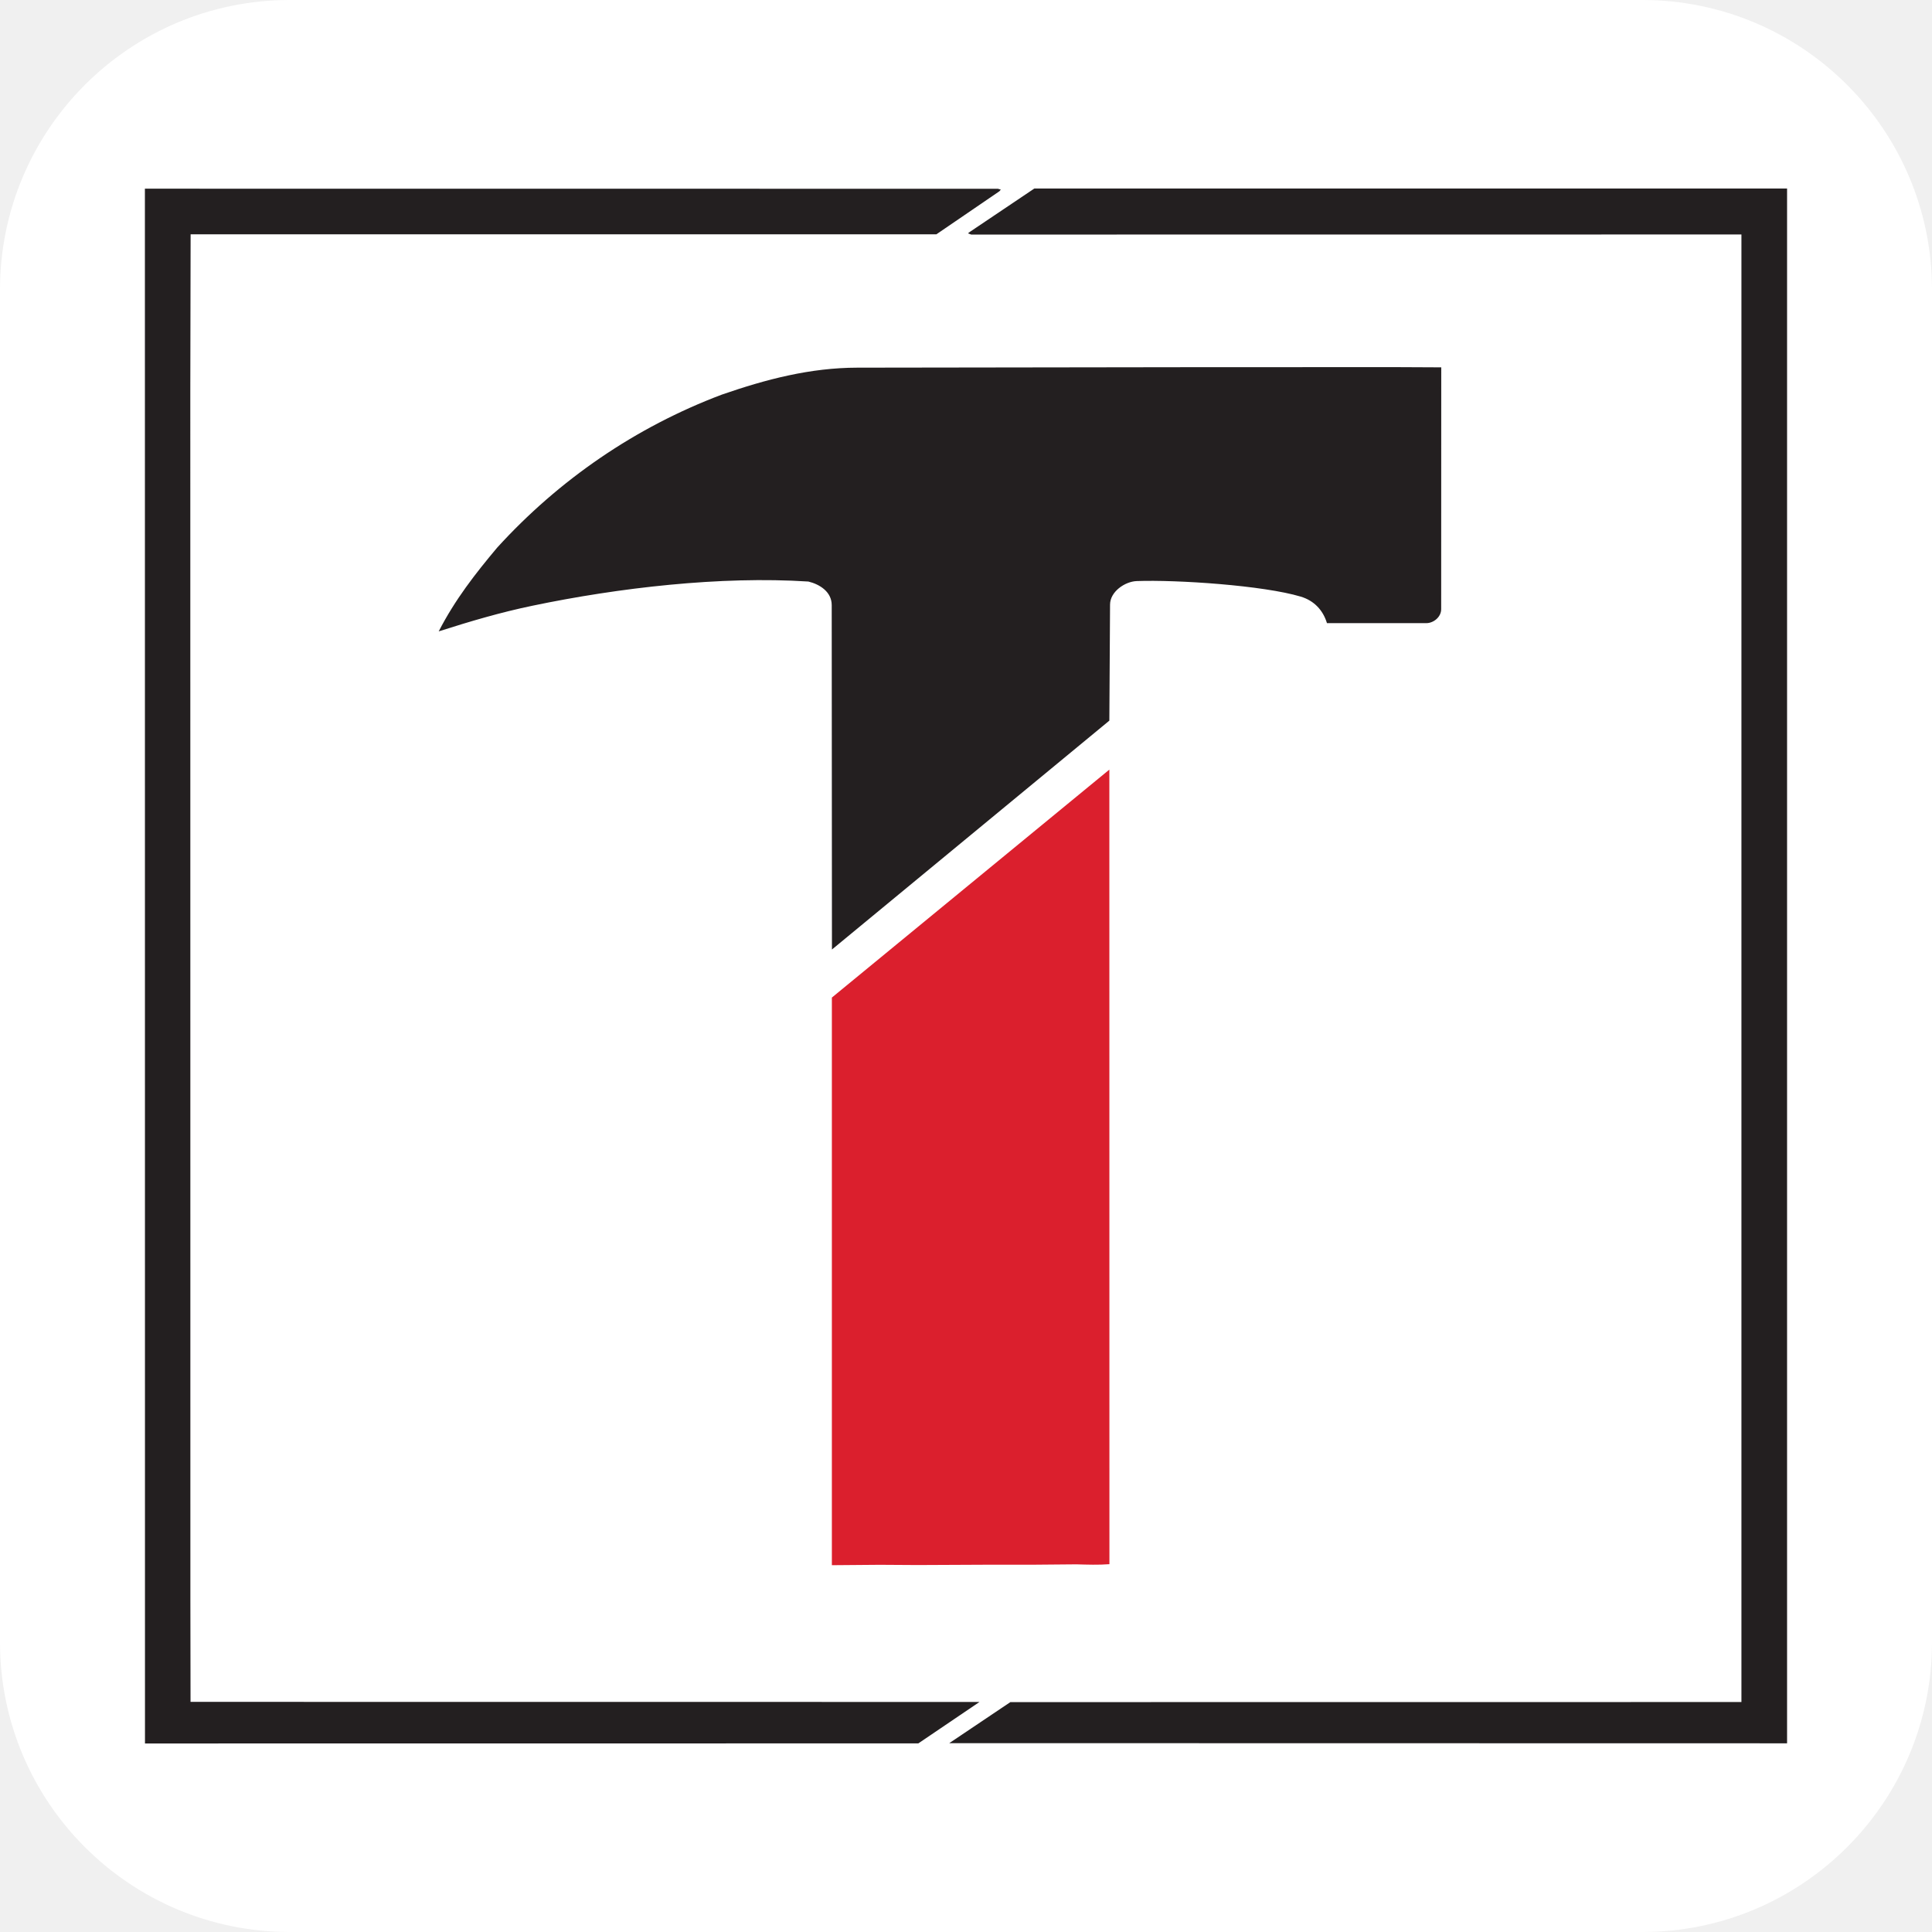
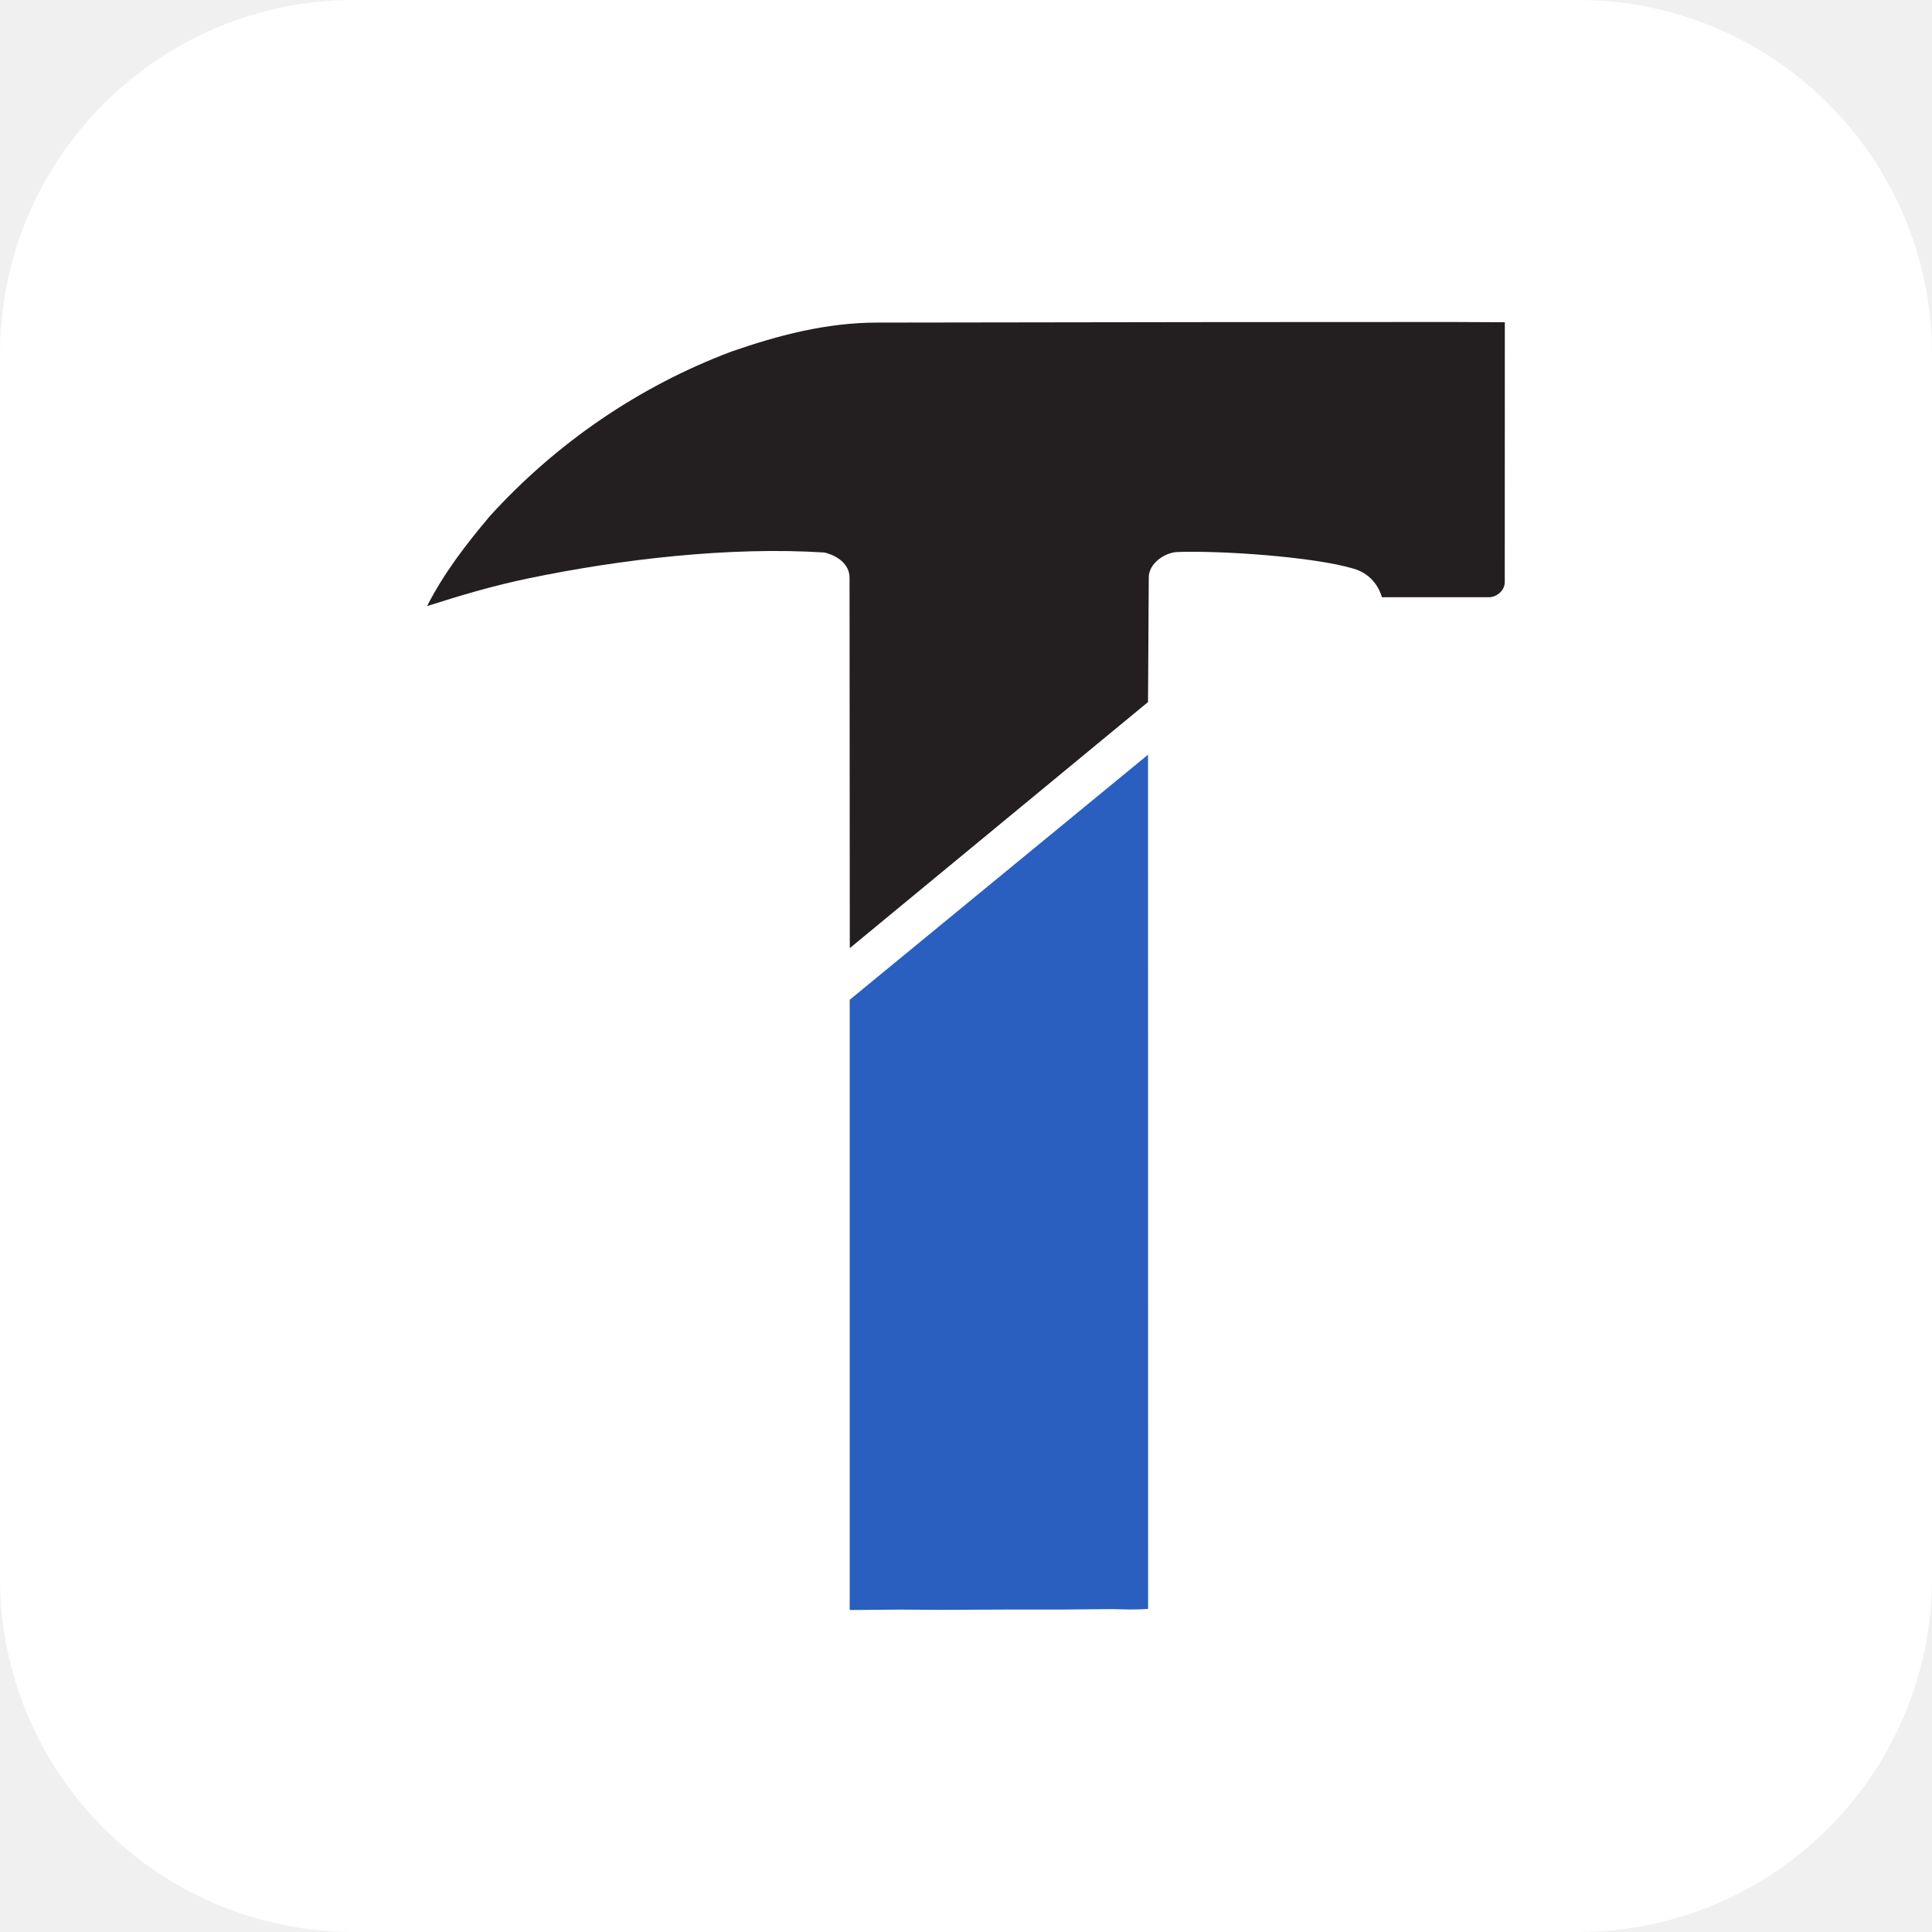
<svg xmlns="http://www.w3.org/2000/svg" viewBox="0 0 240 240" role="img" aria-label="Trackcor">
-   <rect width="240" height="240" rx="36" fill="#FFFFFF" />
-   <g transform="translate(18.00 23.42) scale(0.9658)">
-     <path fill="#231F20" d="M5.85 181.61L5.87 194.65L107.35 194.66L99.48 199.99L0.01 200L0 0.02L109.72 0.03C109.9 0.08 110.09 0.13 110.09 0.14C110.09 0.14 110 0.25 109.91 0.35L101.8 5.89L5.88 5.89L5.84 26.17L5.85 181.61M111.32 194.68L205.35 194.67L205.35 5.91L110.4 5.92L106.28 5.92L105.91 5.78C105.84 5.75 106.03 5.63 106.16 5.54L114.4 0L211.22 0L211.22 199.98L103.46 199.96L111.32 194.68M124.14 53.51L124.05 68.44L88.37 97.88L88.34 53.58C88.34 51.87 86.79 50.9 85.34 50.55C74.06 49.82 60.91 51.35 49.85 53.66C45.72 54.52 41.9 55.65 37.79 56.96C39.89 52.88 42.48 49.56 45.3 46.2C53.25 37.46 63.13 30.68 74.2 26.51C79.88 24.54 85.57 23.05 91.64 23.04L134.46 22.98L138.37 22.98L160.42 22.97L166.74 23L166.73 54.1C166.73 55.14 165.72 55.9 164.83 55.9L152.04 55.9C151.53 54.22 150.37 53 148.67 52.49C143.88 51.05 132.76 50.3 127.56 50.49C126.06 50.55 124.15 51.84 124.14 53.51" />
-     <path fill="#DB1F2D" d="M108.03 177.01L99.37 177.05L94.52 177.02L88.36 177.07L88.36 104.06L124.05 74.74L124.06 176.94C122.63 177.05 121.24 177 119.81 176.96L114.02 177.01L108.03 177.01" />
+   <rect width="240" height="240" rx="44" fill="#FFFFFF" />
+   <g transform="translate(13.81 16.15) scale(1.0383)">
+     <path fill="#231F20" d="M124.14 53.51L124.05 68.44L88.37 97.88L88.34 53.58C88.34 51.87 86.79 50.9 85.34 50.55C74.06 49.82 60.91 51.35 49.85 53.66C45.72 54.52 41.9 55.65 37.79 56.96C39.89 52.88 42.48 49.56 45.3 46.2C53.25 37.46 63.13 30.68 74.2 26.51C79.88 24.54 85.57 23.05 91.64 23.04L134.46 22.98L138.37 22.98L160.42 22.97L166.74 23L166.73 54.1C166.73 55.14 165.72 55.9 164.83 55.9L152.04 55.9C151.53 54.22 150.37 53 148.67 52.49C143.88 51.05 132.76 50.3 127.56 50.49C126.06 50.55 124.15 51.84 124.14 53.51" />
+     <path fill="#2A5EBF" d="M108.03 177.01L99.37 177.05L94.52 177.02L88.36 177.07L88.36 104.06L124.05 74.74L124.06 176.94C122.63 177.05 121.24 177 119.81 176.96L114.02 177.01L108.03 177.01" />
  </g>
</svg>
